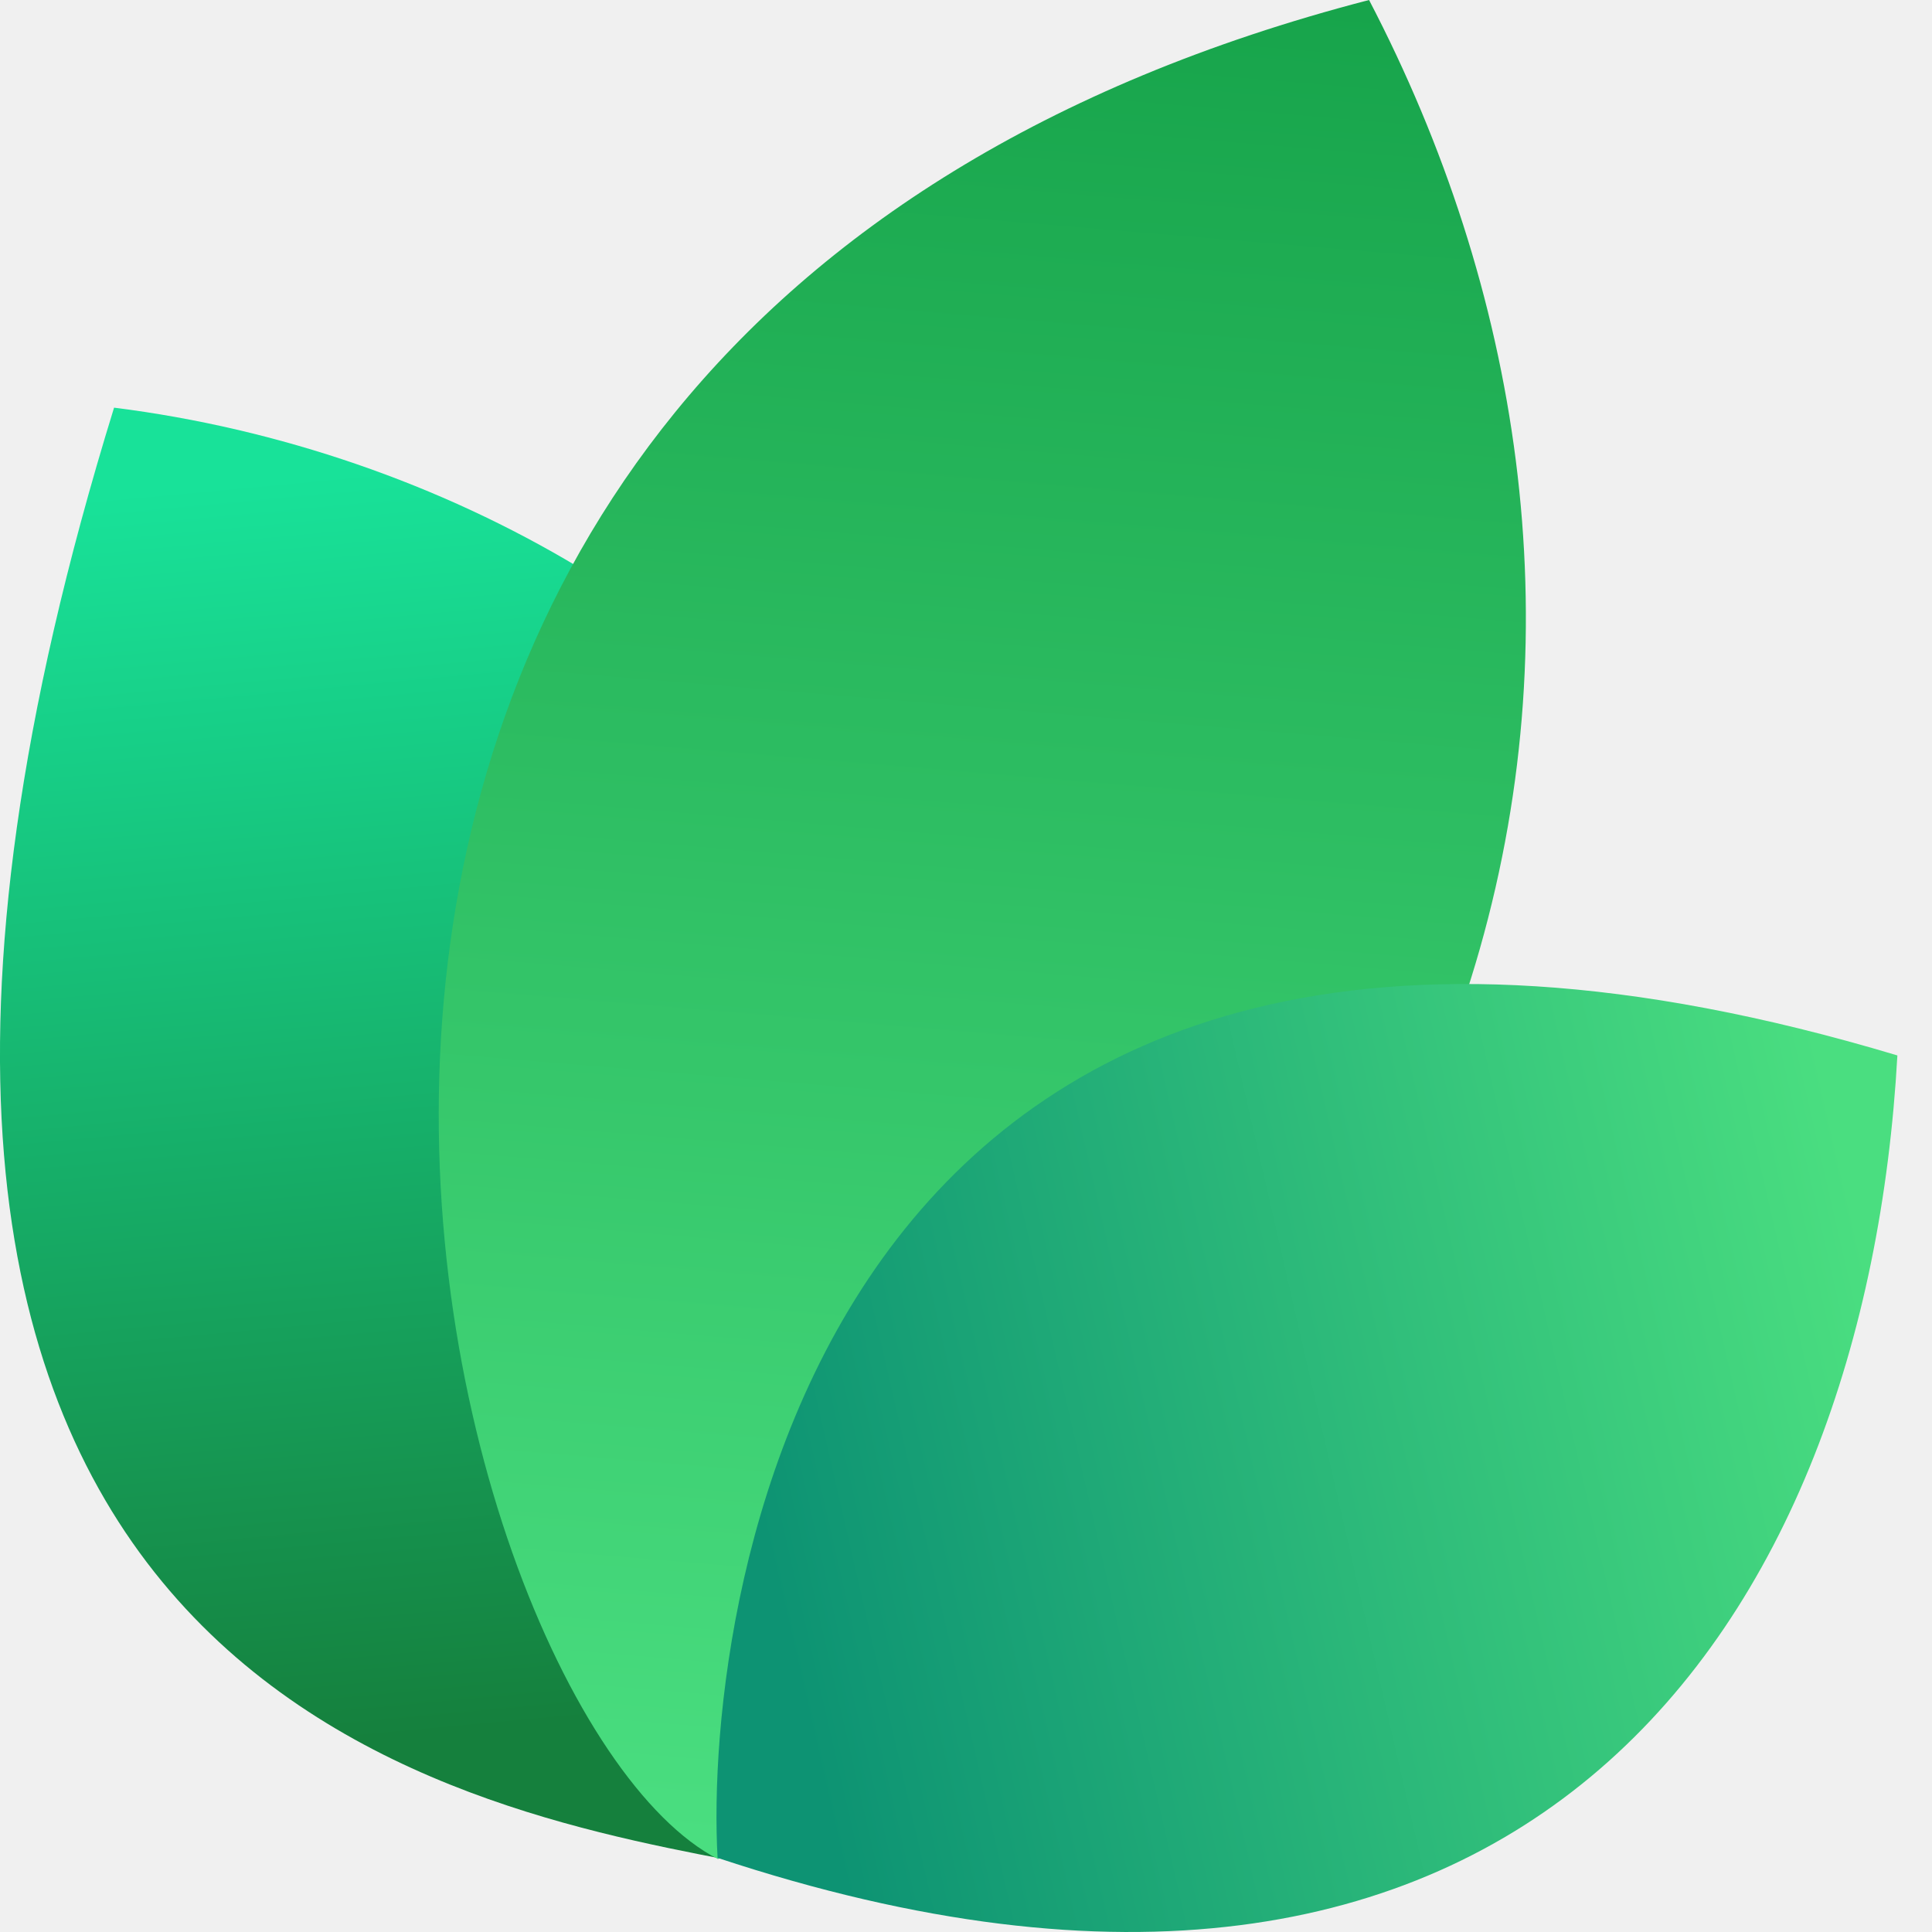
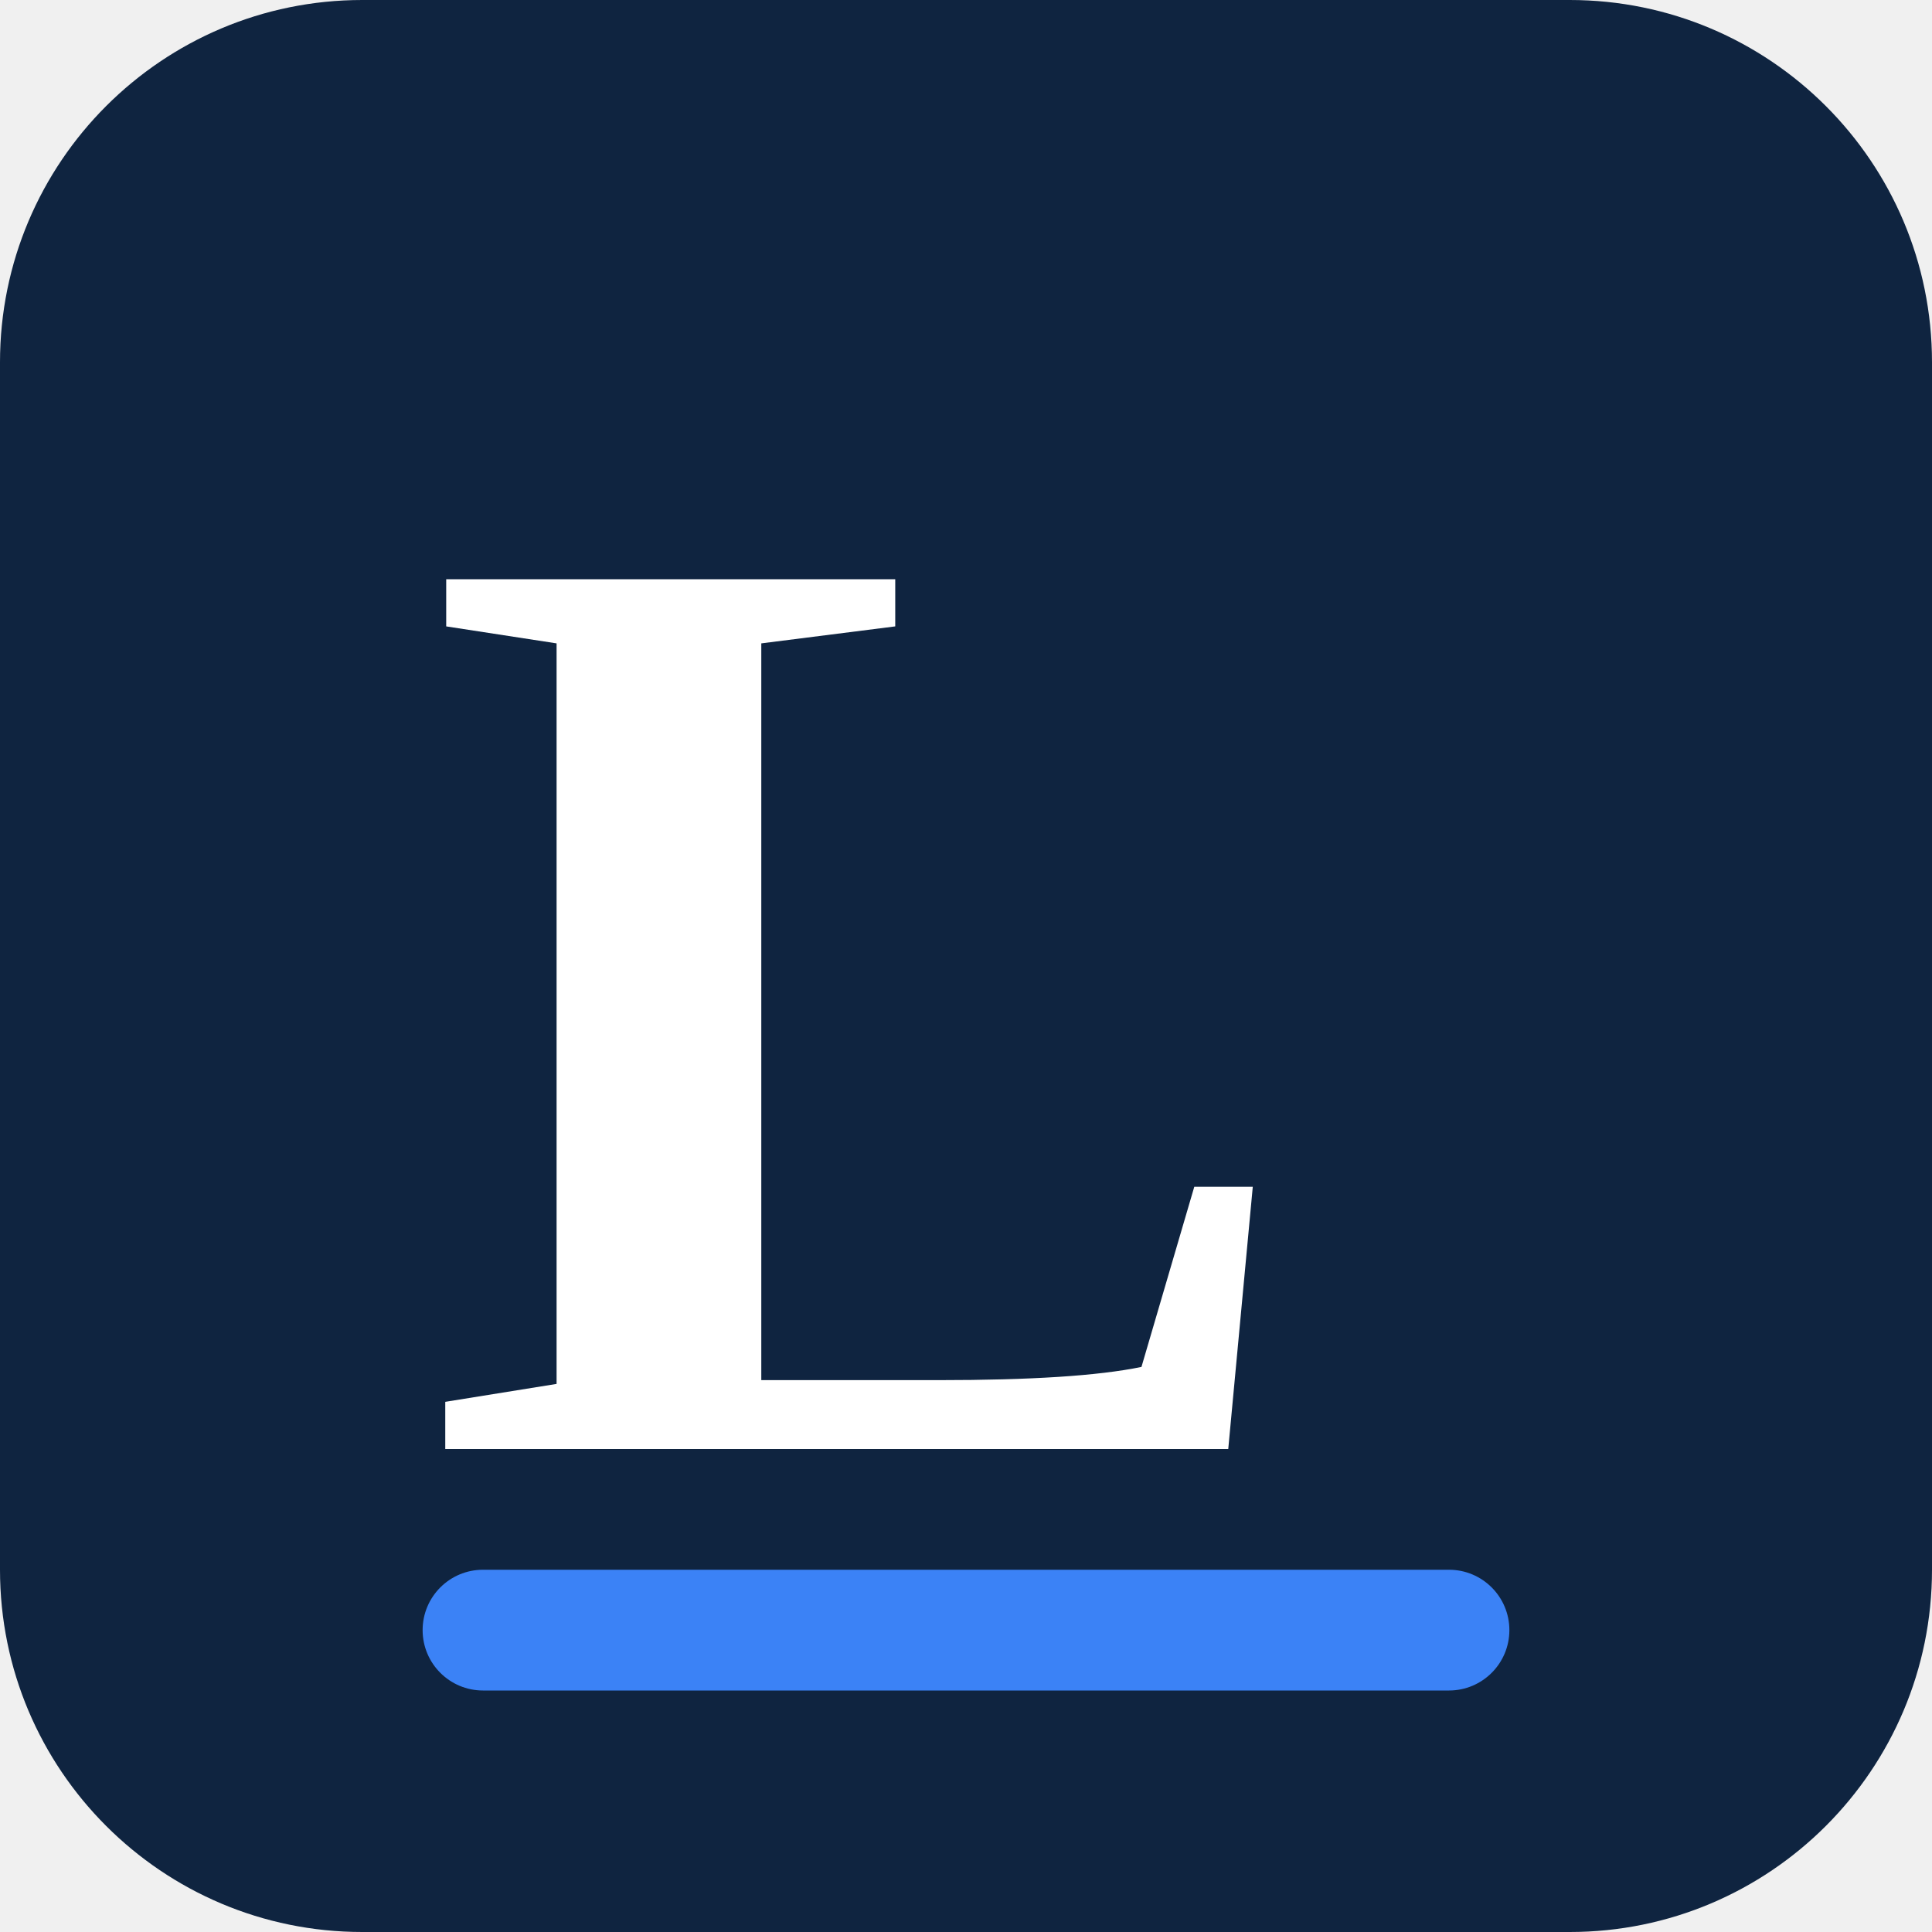
- <svg xmlns="http://www.w3.org/2000/svg" width="24" height="24" viewBox="0 0 24 24" fill="none">
-   <path d="M9.061 23.108C5.268 22.377 -3.391 20.627 1.417 5.064C9.634 6.099 16.973 14.064 9.061 23.108Z" fill="url(#paint0_linear_17557_2021)" />
-   <path d="M8.919 23.094C5.276 21.222 0.784 4.209 17.007 0C20.757 7.193 19.621 16.545 8.919 23.094Z" fill="url(#paint1_linear_17557_2021)" />
-   <path d="M8.914 23.079C8.735 19.882 10.159 9.085 23.57 13.111C23.181 20.123 18.984 26.418 8.914 23.079Z" fill="url(#paint2_linear_17557_2021)" />
-   <defs>
-     <linearGradient id="paint0_linear_17557_2021" x1="3.776" y1="5.916" x2="5.232" y2="21.559" gradientUnits="userSpaceOnUse">
-       <stop stop-color="#18E299" />
-       <stop offset="1" stop-color="#15803D" />
-     </linearGradient>
-     <linearGradient id="paint1_linear_17557_2021" x1="12.171" y1="-0.718" x2="10.19" y2="22.983" gradientUnits="userSpaceOnUse">
-       <stop stop-color="#16A34A" />
-       <stop offset="1" stop-color="#4ADE80" />
-     </linearGradient>
-     <linearGradient id="paint2_linear_17557_2021" x1="23.133" y1="15.353" x2="9.338" y2="18.52" gradientUnits="userSpaceOnUse">
-       <stop stop-color="#4ADE80" />
-       <stop offset="1" stop-color="#0D9373" />
-     </linearGradient>
-   </defs>
+ <svg xmlns="http://www.w3.org/2000/svg" width="32" height="32" viewBox="0 0 32 32" fill="none">
+   <rect width="32" height="32" rx="6" fill="#0F2440" />
+   <text x="7" y="24" font-family="Georgia, 'Times New Roman', serif" font-size="22" font-weight="700" fill="#FFFFFF" letter-spacing="0">L</text>
+   <rect x="7" y="26" width="18" height="2" rx="1" fill="#3B82F6" />
</svg>
